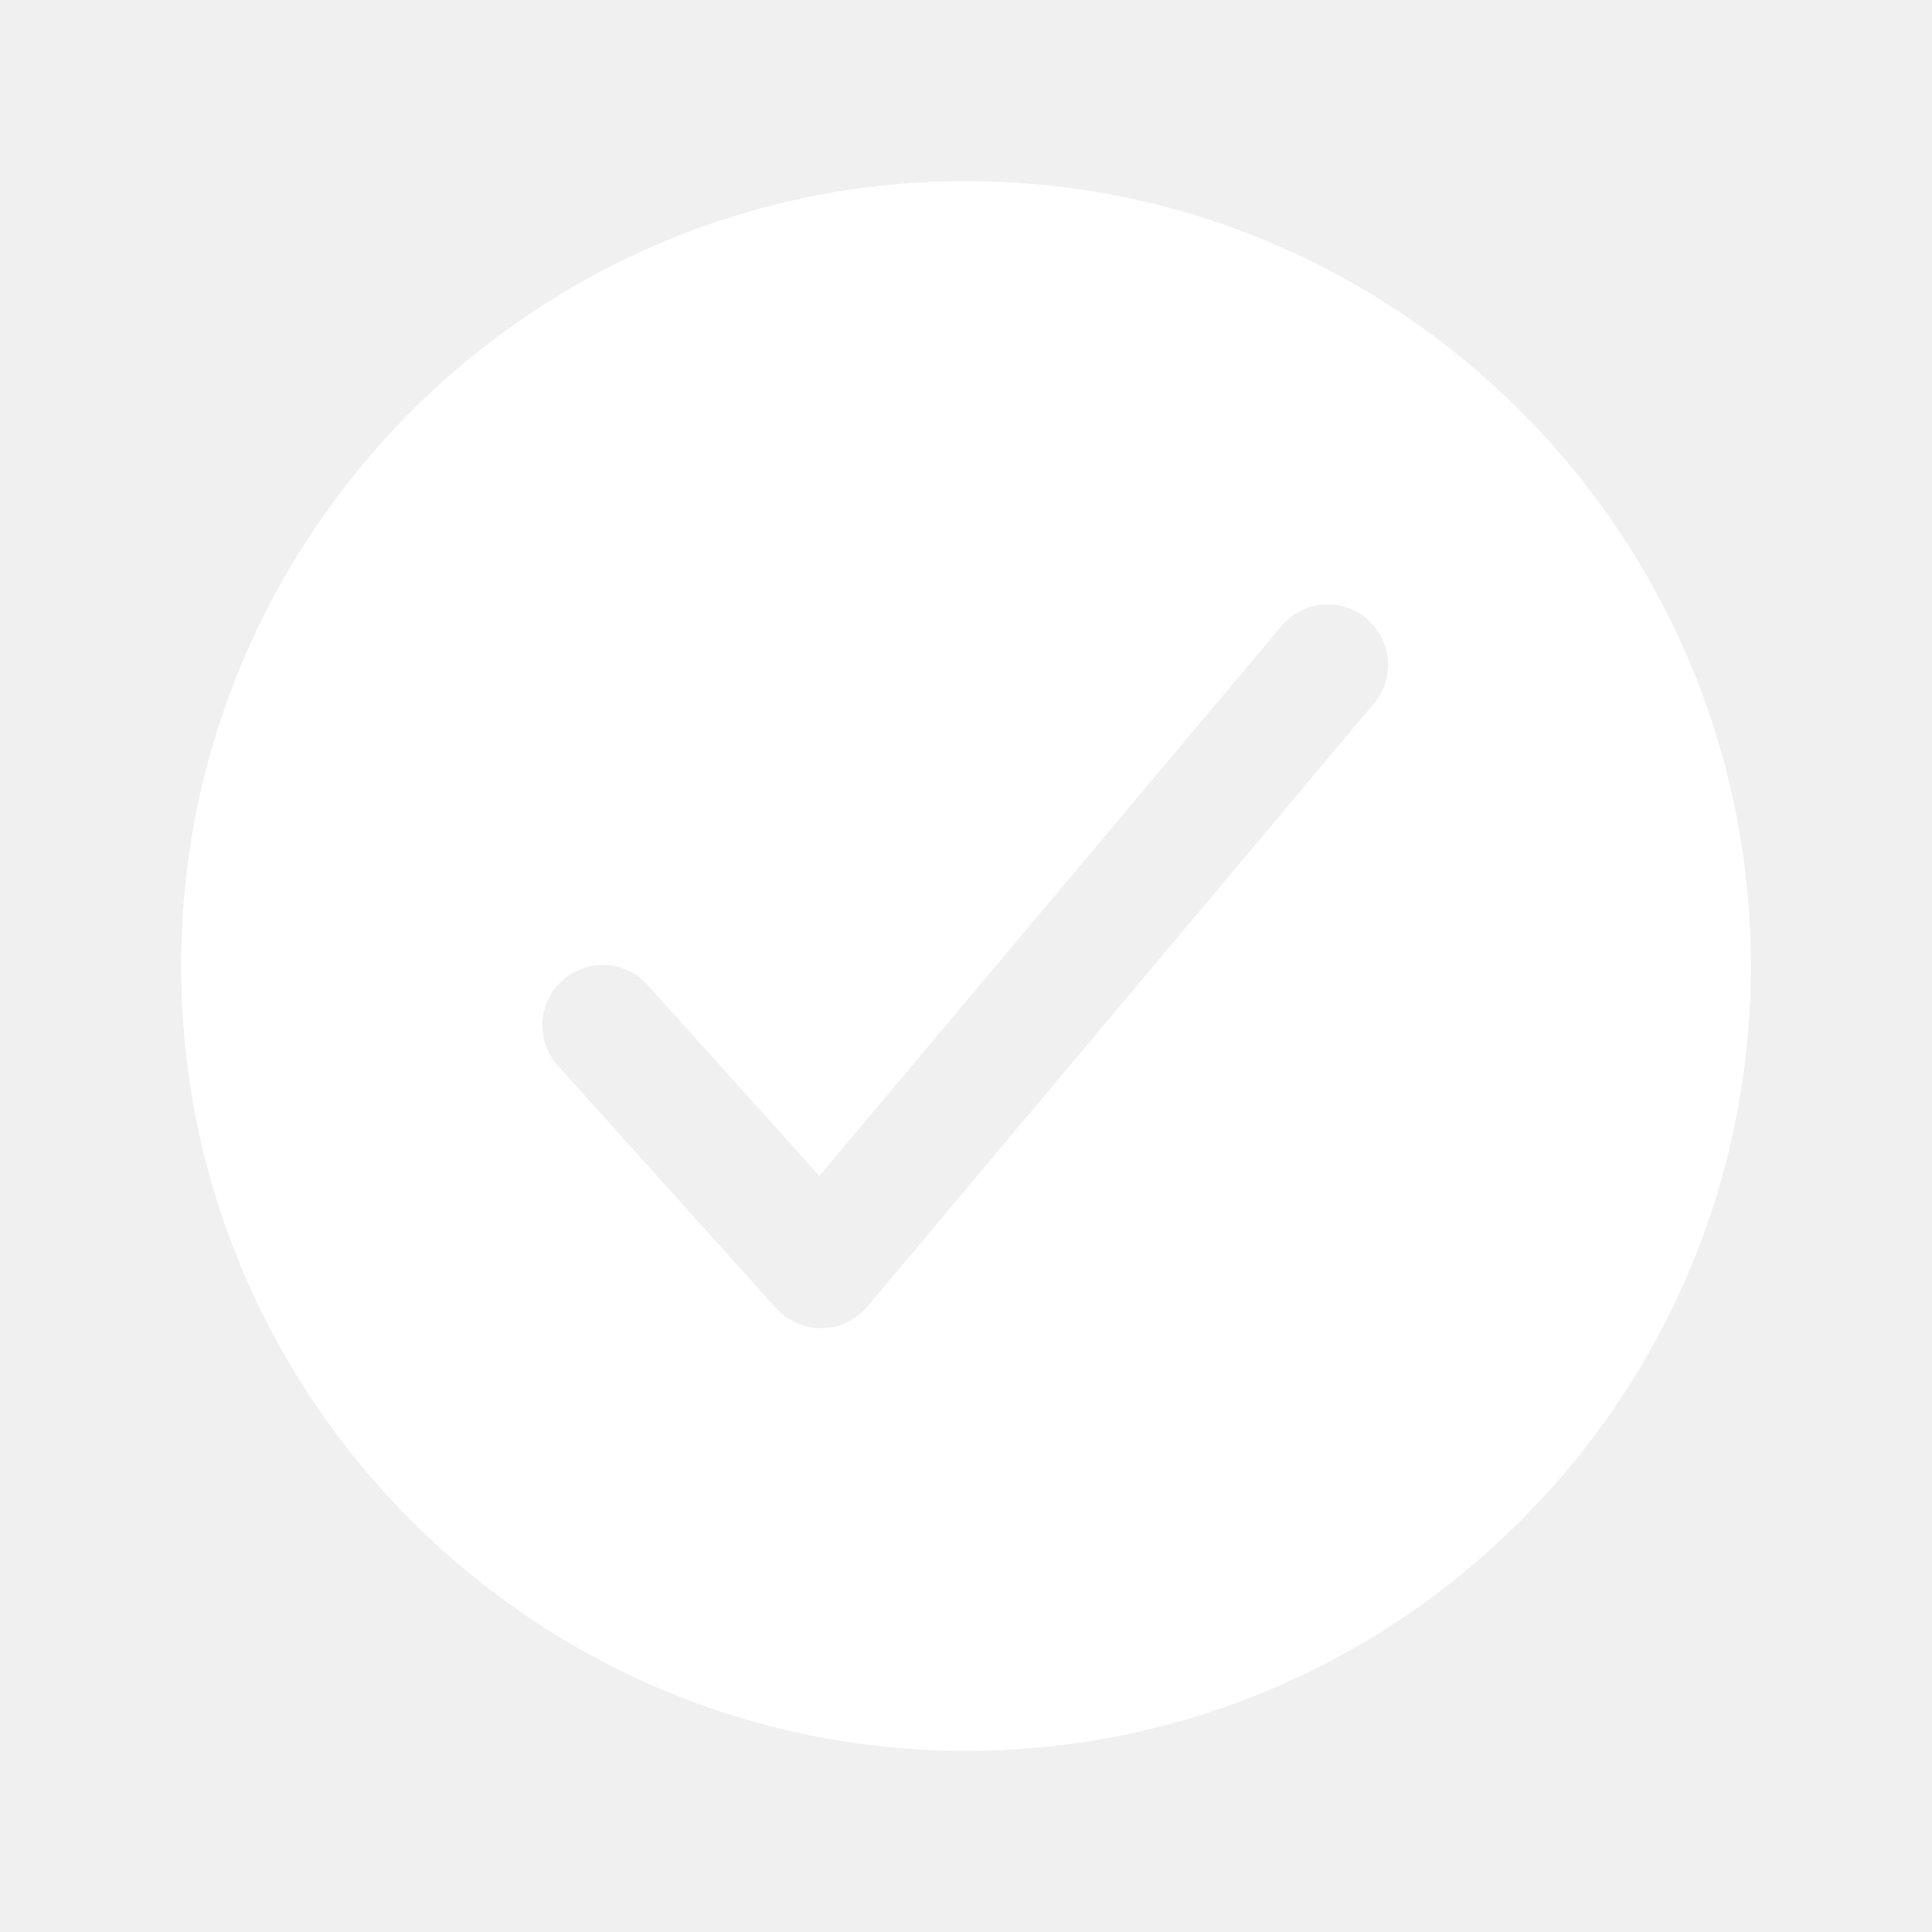
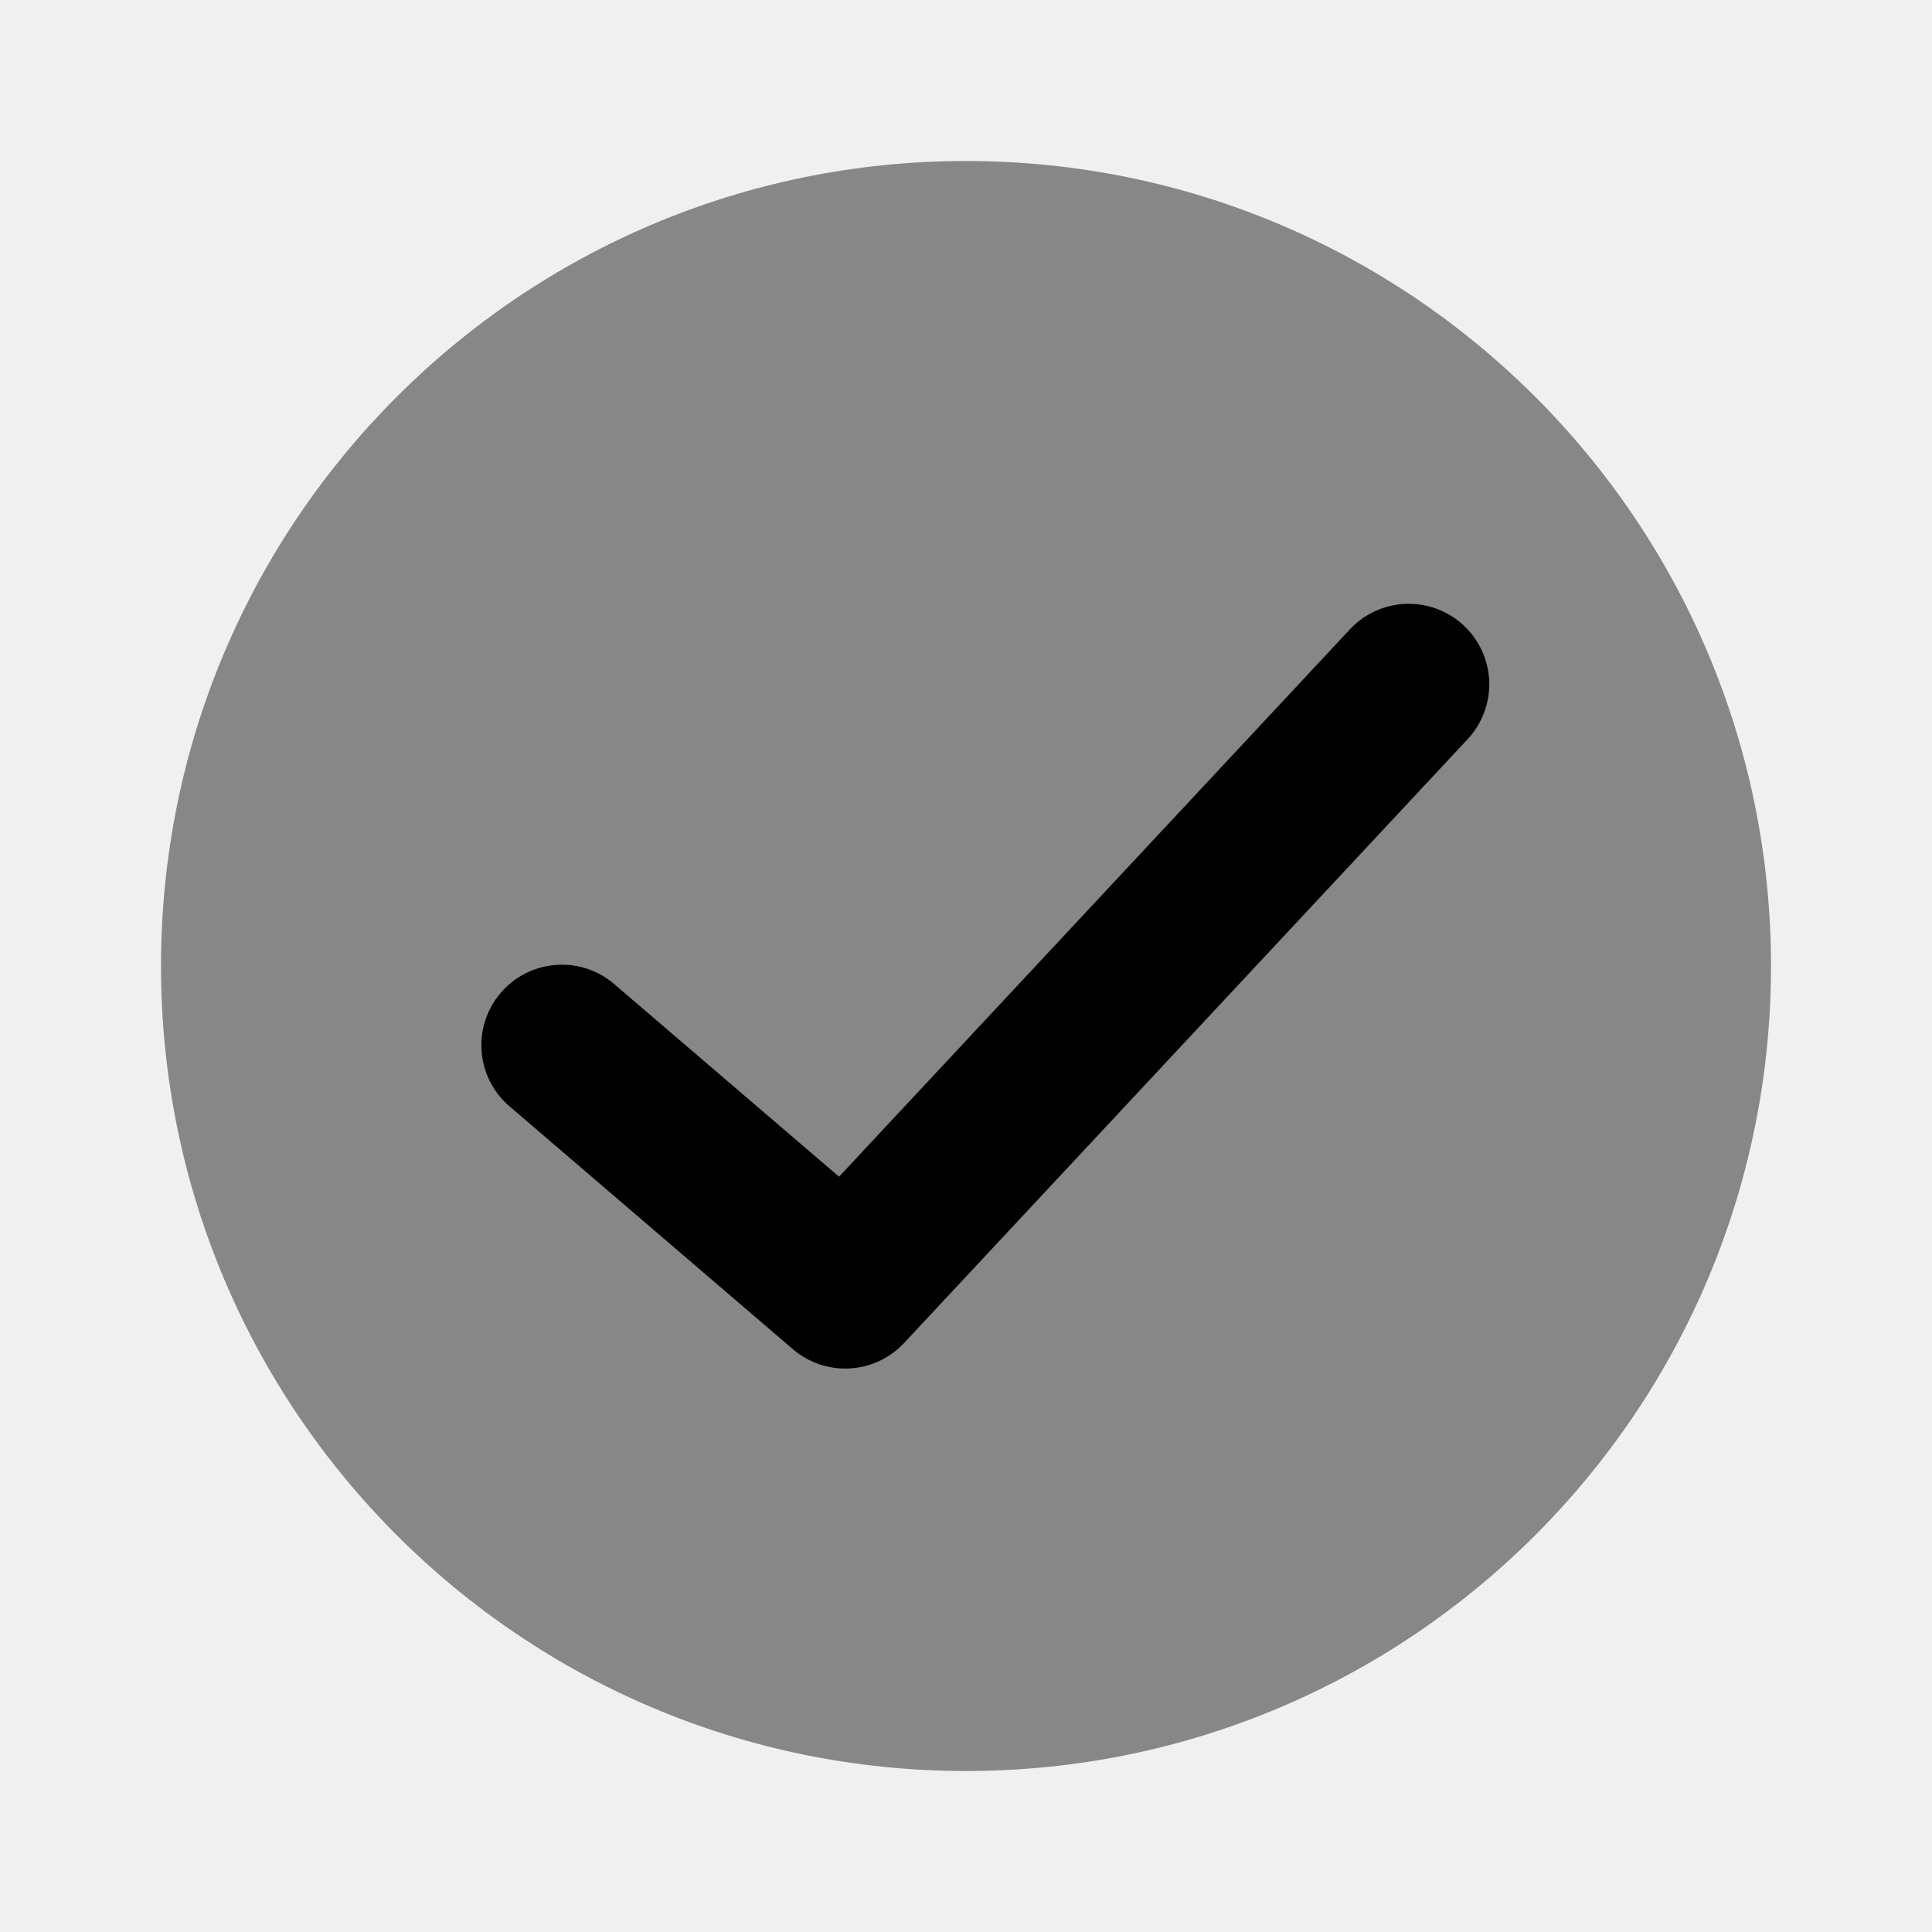
<svg xmlns="http://www.w3.org/2000/svg" viewBox="0 0 24 24" fill="none">
-   <path d="M12 2.25C6.624 2.25 2.25 6.624 2.25 12C2.25 17.376 6.624 21.75 12 21.75C17.376 21.75 21.75 17.376 21.75 12C21.75 6.624 17.376 2.25 12 2.25ZM17.074 8.732L10.774 16.232C10.705 16.315 10.619 16.381 10.522 16.427C10.425 16.474 10.319 16.498 10.212 16.5H10.199C10.094 16.5 9.99 16.478 9.894 16.435C9.798 16.392 9.712 16.33 9.642 16.252L6.942 13.252C6.873 13.179 6.82 13.093 6.785 12.999C6.75 12.906 6.734 12.806 6.738 12.706C6.742 12.606 6.766 12.508 6.809 12.418C6.851 12.328 6.911 12.246 6.986 12.18C7.06 12.113 7.147 12.061 7.241 12.029C7.336 11.996 7.436 11.982 7.536 11.989C7.635 11.995 7.733 12.021 7.822 12.066C7.912 12.111 7.991 12.173 8.056 12.248L10.179 14.607L15.926 7.768C16.055 7.619 16.237 7.526 16.433 7.511C16.63 7.495 16.825 7.557 16.975 7.684C17.126 7.811 17.221 7.992 17.24 8.188C17.258 8.384 17.199 8.58 17.074 8.732Z" fill="white" />
+   <path opacity="0.44" d="M12 22C17.523 22 22 17.523 22 12C22 6.477 17.523 2 12 2C6.477 2 2 6.477 2 12C2 17.523 6.477 22 12 22Z" fill="currentColor" />
+   <path d="M16.769 7.818C16.95 7.624 17.201 7.51 17.466 7.501C17.597 7.497 17.728 7.518 17.851 7.564C17.974 7.61 18.087 7.68 18.183 7.77C18.279 7.859 18.356 7.967 18.41 8.086C18.465 8.206 18.495 8.335 18.5 8.466C18.504 8.598 18.483 8.728 18.436 8.851C18.39 8.974 18.321 9.087 18.231 9.183L11.231 16.683C11.055 16.872 10.813 16.985 10.556 16.999C10.298 17.014 10.045 16.928 9.849 16.76L6.349 13.76C6.245 13.676 6.16 13.572 6.097 13.454C6.034 13.336 5.996 13.207 5.984 13.074C5.972 12.941 5.986 12.807 6.027 12.68C6.067 12.553 6.133 12.435 6.22 12.334C6.307 12.232 6.413 12.149 6.532 12.089C6.652 12.03 6.782 11.995 6.915 11.986C7.048 11.977 7.182 11.995 7.308 12.039C7.434 12.083 7.55 12.152 7.649 12.241L10.423 14.617L16.769 7.818Z" fill="currentColor" />
</svg>
